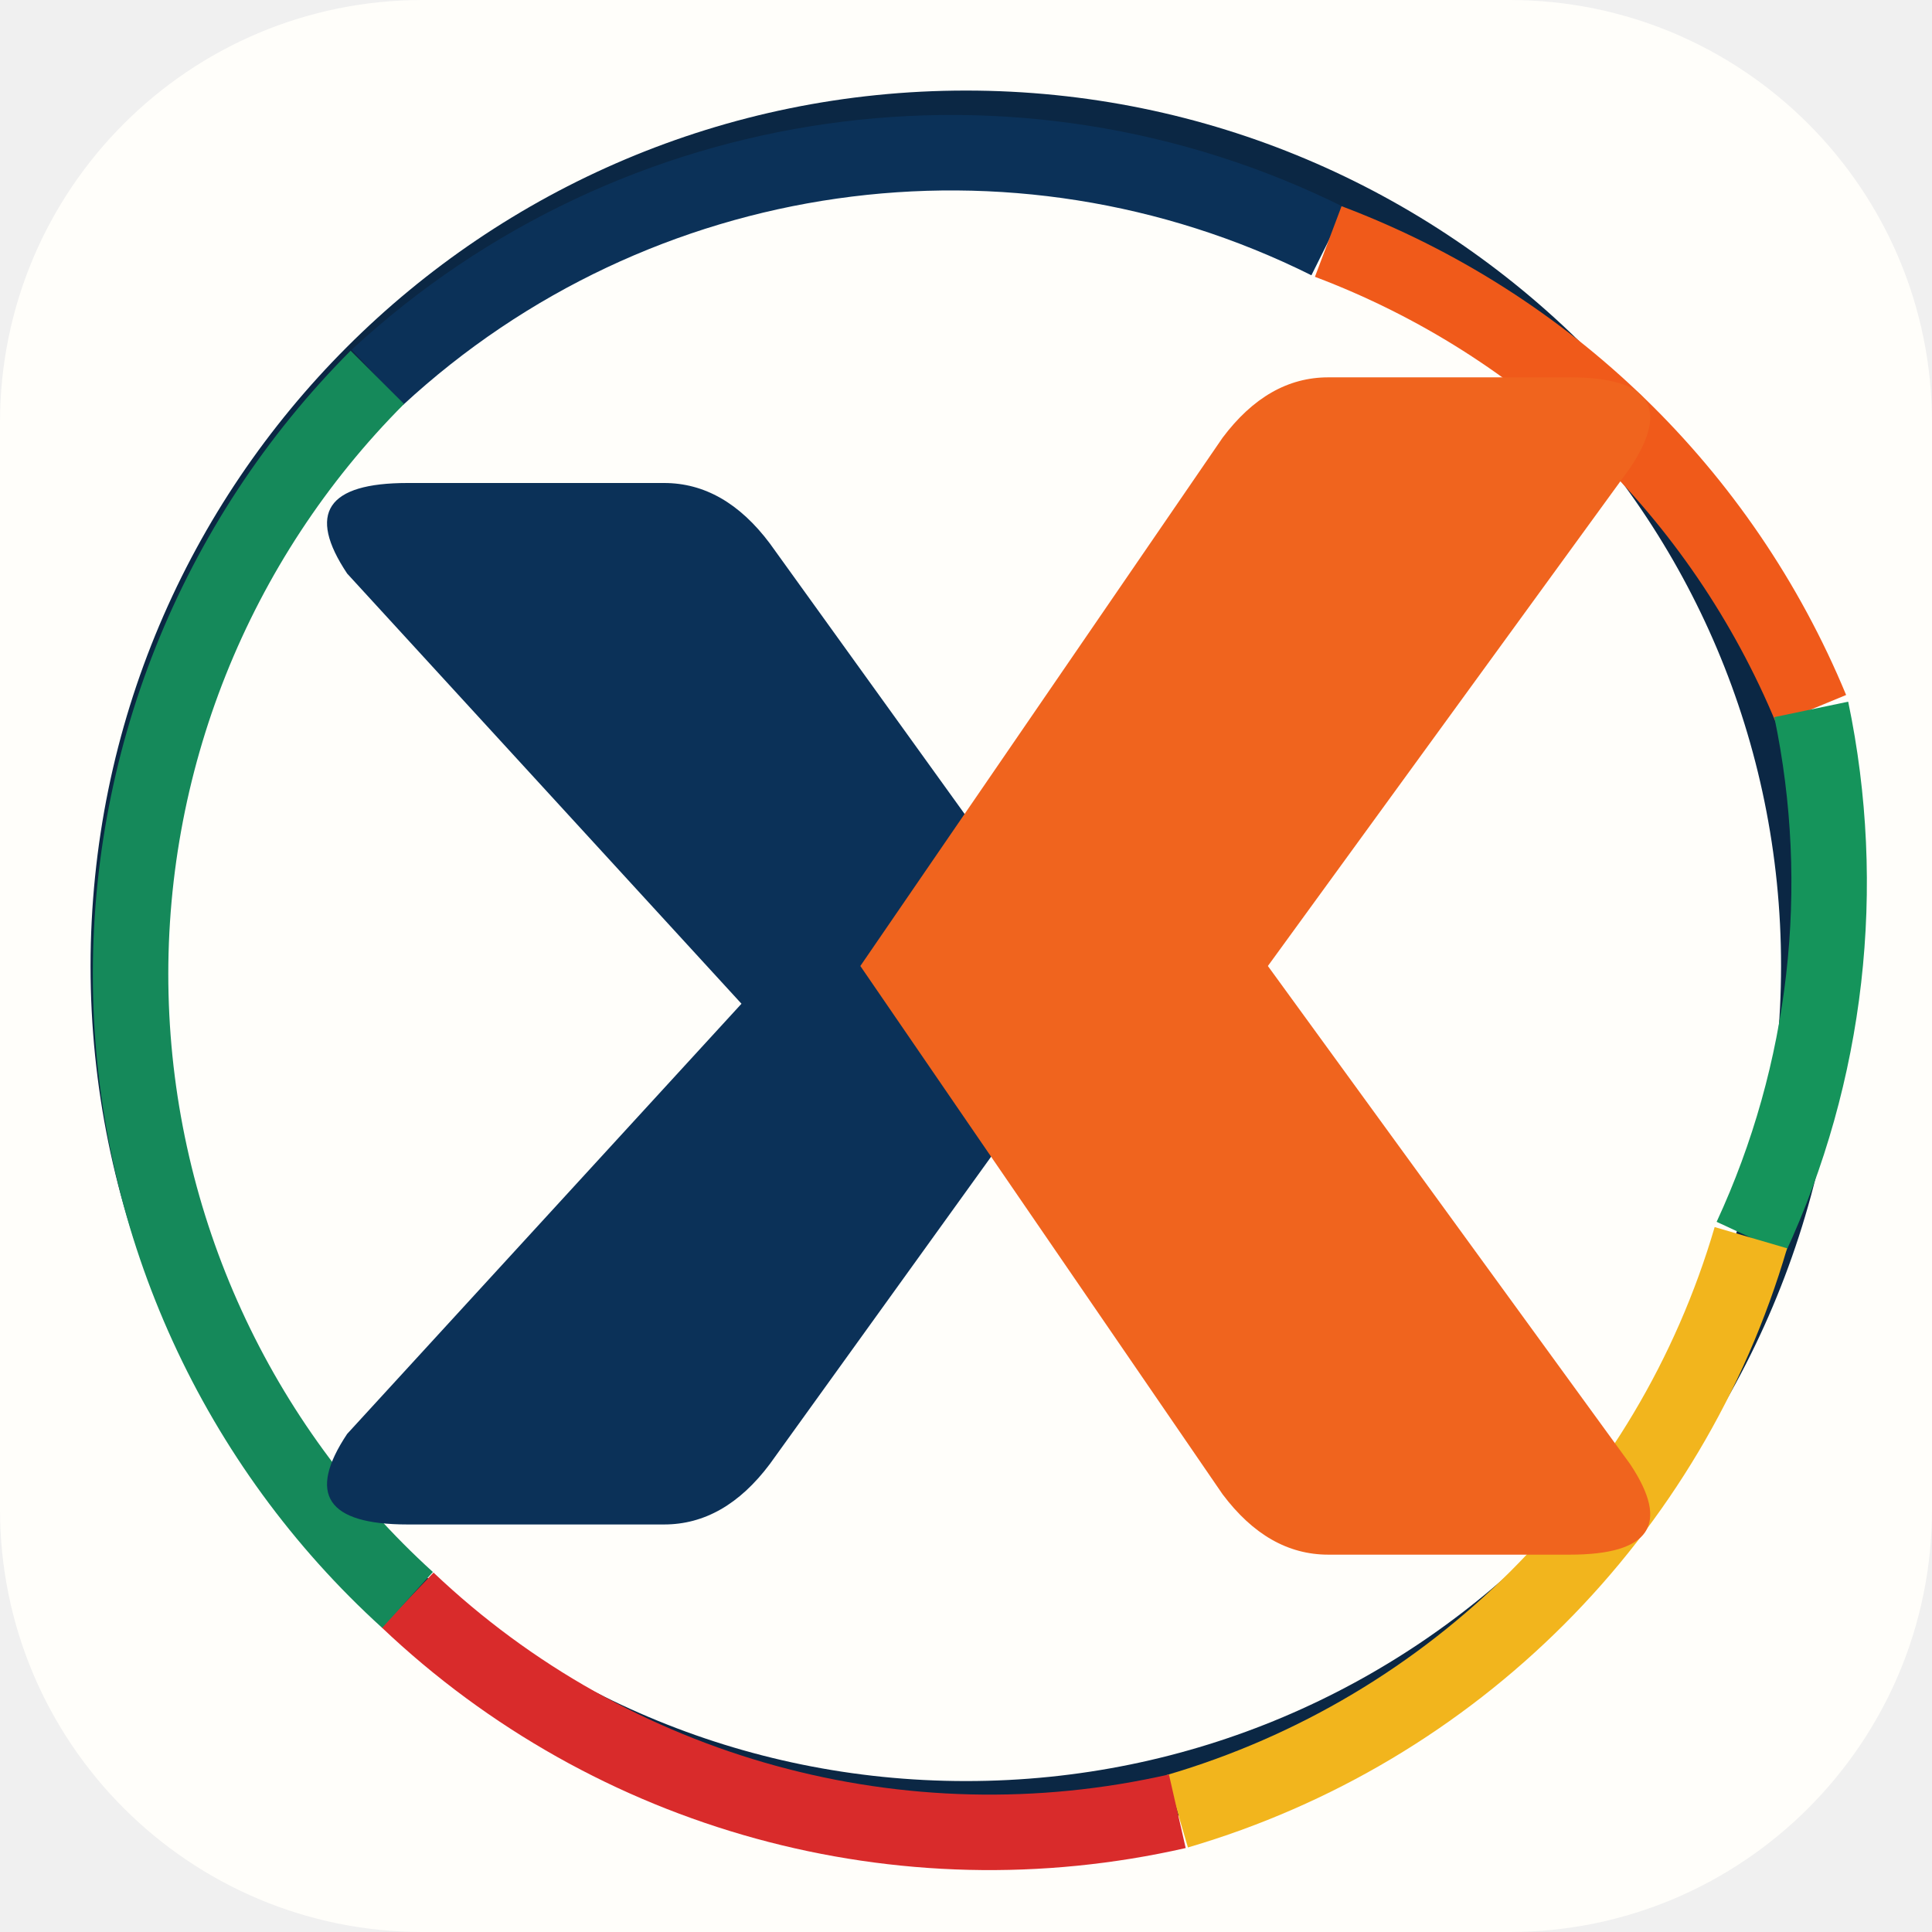
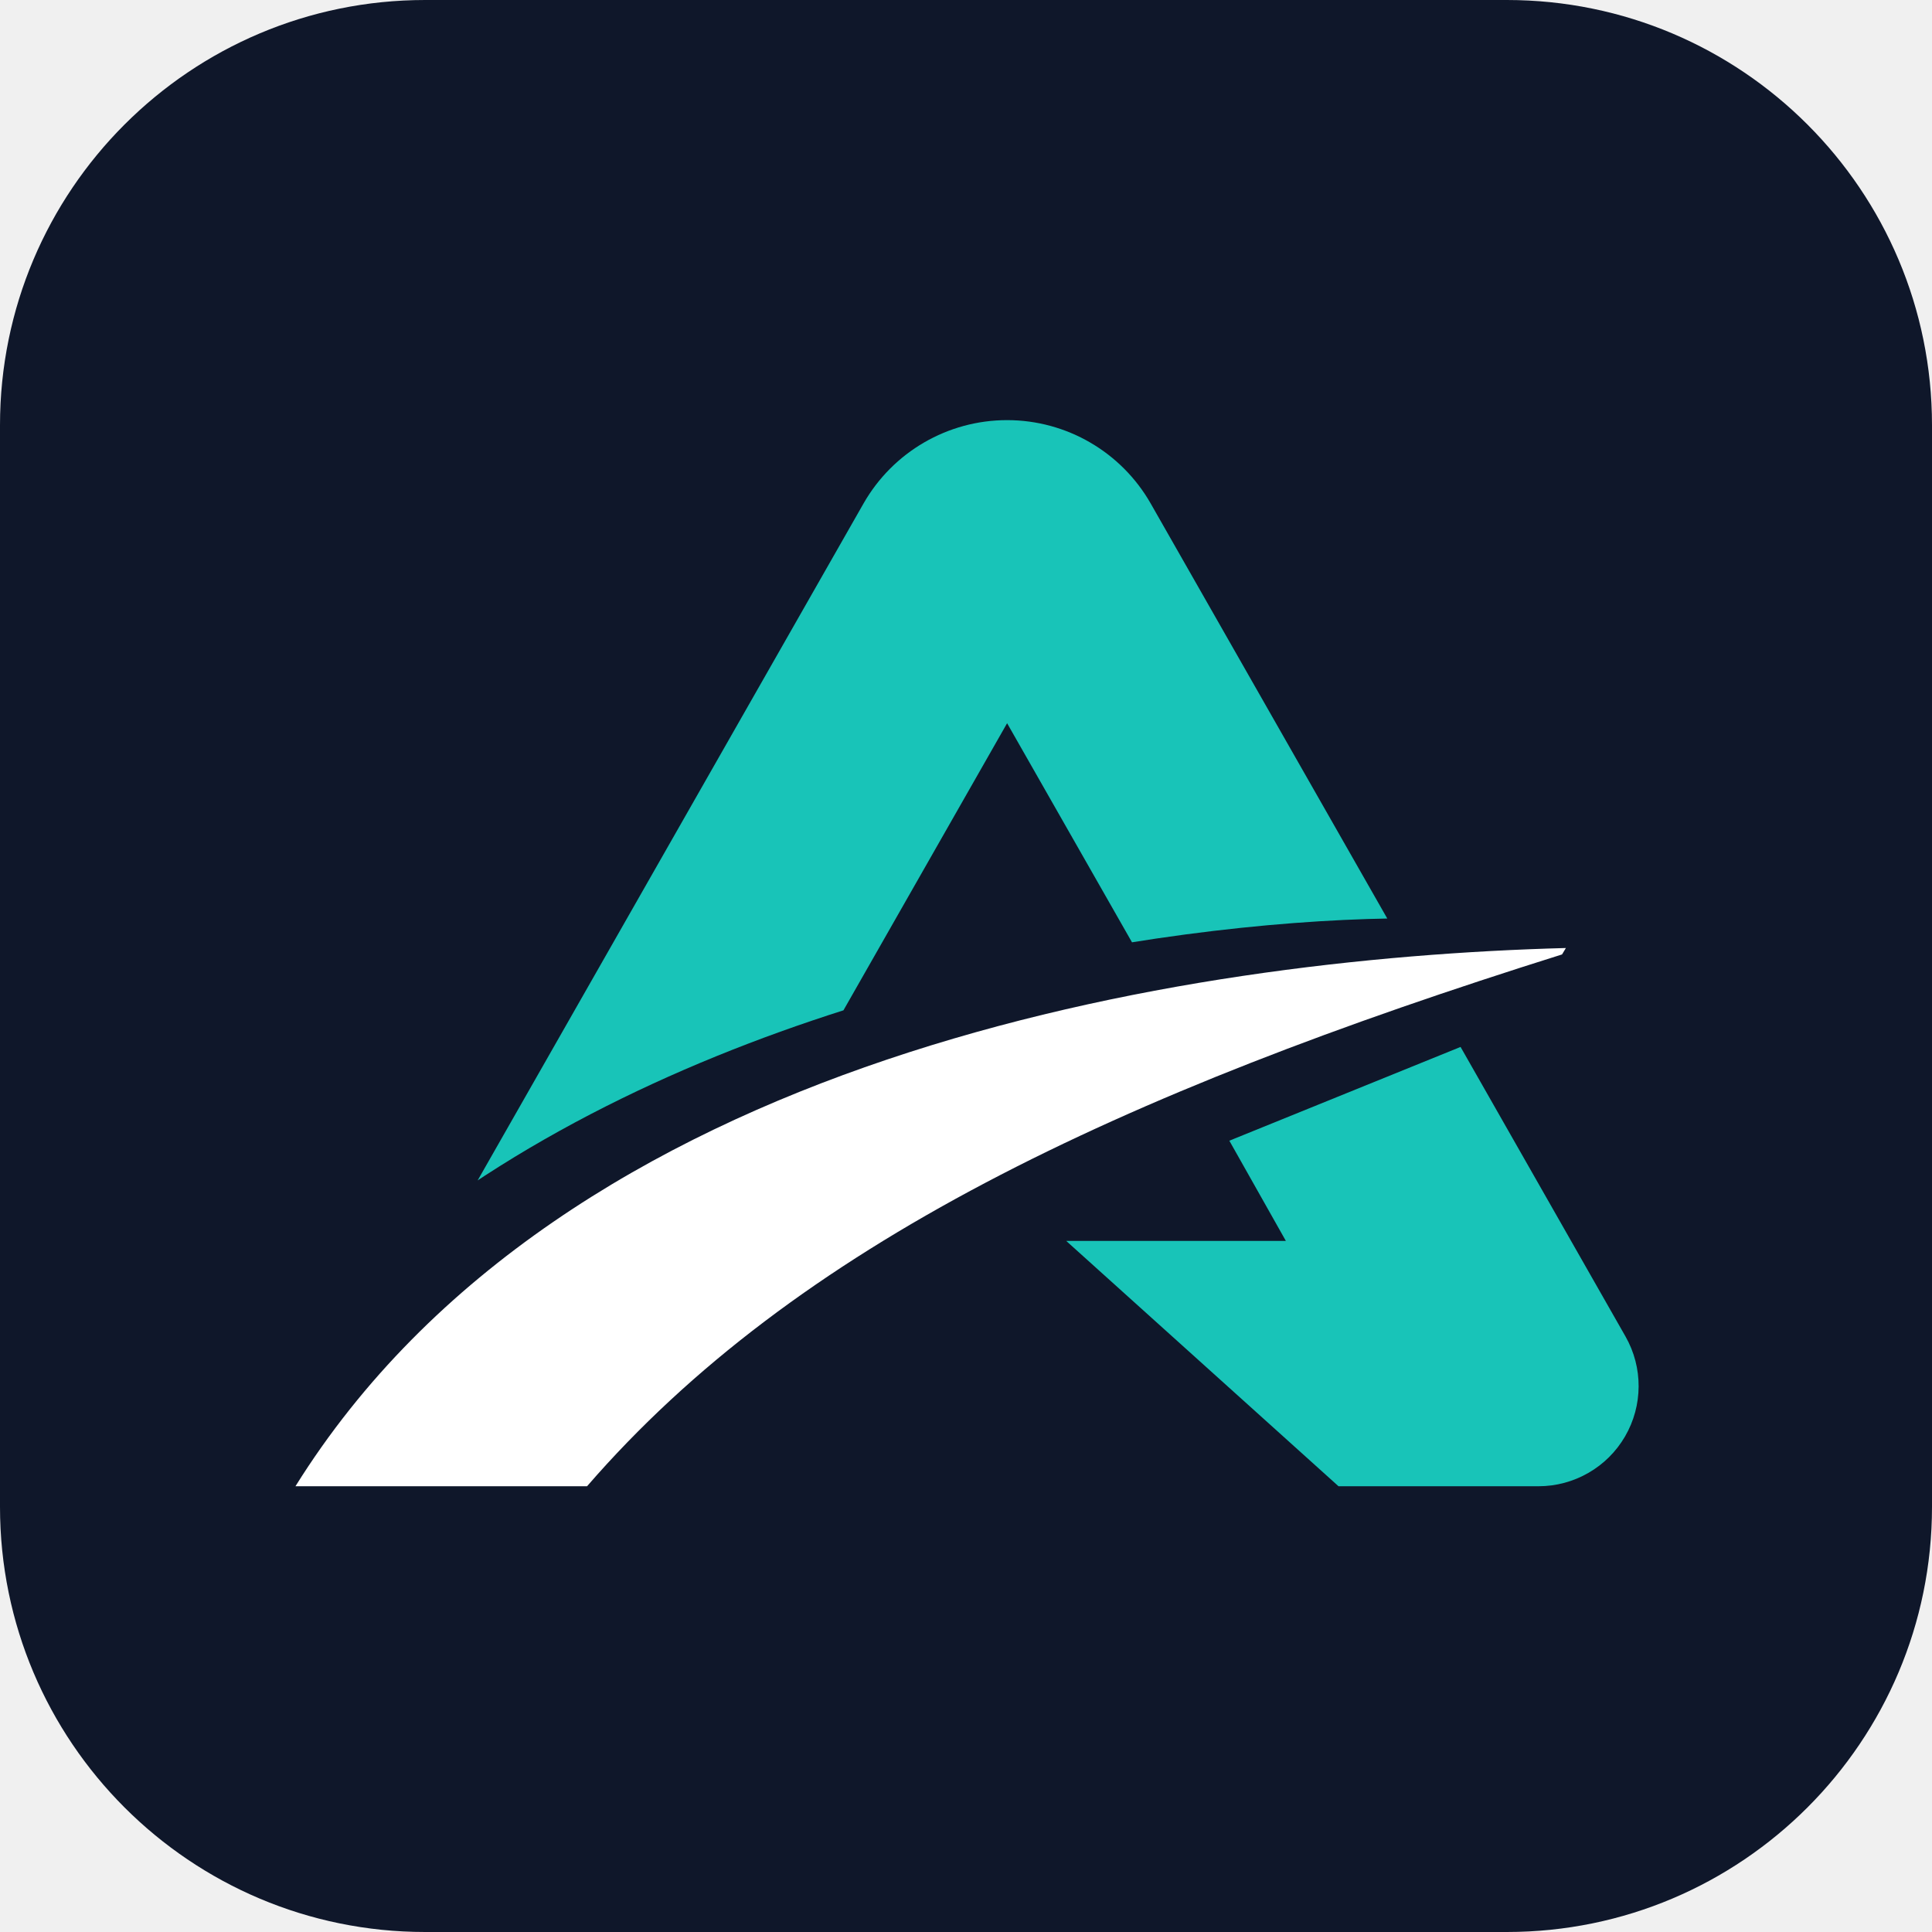
- <svg xmlns="http://www.w3.org/2000/svg" viewBox="0 0 128 128">
-   <rect width="128" height="128" rx="28" fill="#FFFEFA" />
-   <circle cx="64" cy="64" r="56" fill="#FFFEFA" stroke="#0B2744" stroke-width="4" />
-   <path d="M25 25A56 56 0 0 1 88 16" fill="none" stroke="#0B3158" stroke-width="5" />
-   <path d="M88 16A56 56 0 0 1 120 47" fill="none" stroke="#F05A1A" stroke-width="5" />
-   <path d="M120 47A56 56 0 0 1 116 82" fill="none" stroke="#15945B" stroke-width="5" />
-   <path d="M116 82A56 56 0 0 1 78 120" fill="none" stroke="#F2B51D" stroke-width="5" />
-   <path d="M78 120A56 56 0 0 1 27 106" fill="none" stroke="#D92B2B" stroke-width="5" />
-   <path d="M27 106A56 56 0 0 1 25 25" fill="none" stroke="#15895A" stroke-width="5" />
-   <g transform="translate(-8 0)">
-     <path d="M31 38q-4-6 4-6h17q4 0 7 4l18 25-13 13zM64 59l13 13-18 25q-3 4-7 4H35q-8 0-4-6z" fill="#0B3158" />
-     <path d="m65 64 24-35q3-4 7-4h16q8 0 4 6L92 64l24 33q4 6-4 6H96q-4 0-7-4z" fill="#F0641E" />
-   </g>
+ <svg xmlns="http://www.w3.org/2000/svg" viewBox="-19 -240 1504 1504" role="img" aria-labelledby="t d">
+   <defs>
+     <clipPath id="sc">
+       <path d="M-50 -50 H1600 V475 L1063 475 C880 478 560 530 325 698 L-50 698 Z" />
+     </clipPath>
+   </defs>
+   <rect x="-19" y="-240" width="1504" height="1504" rx="331" fill="#0F172A" />
+   <path fill="#18C4B8" clip-path="url(#sc)" d="M653.2 152.0 A128.7 128.7 0 0 1 876.8 152.0 L1360.2 1000 L1150.9 1000 L765 323 L379.1 1000 L169.8 1000 Z" />
+   <path fill="#18C4B8" d="M938 648 L1118.0 575 L1246.4 800.4 A78 78 0 0 1 1178.6 917 L1023 917 L811 726 L982 726 Z" />
+   <path fill="#FFFFFF" d="M1200 498 C900 506 420 582 211 917 L438 917 C600 730 850 612 1197 503 Z" />
</svg>
